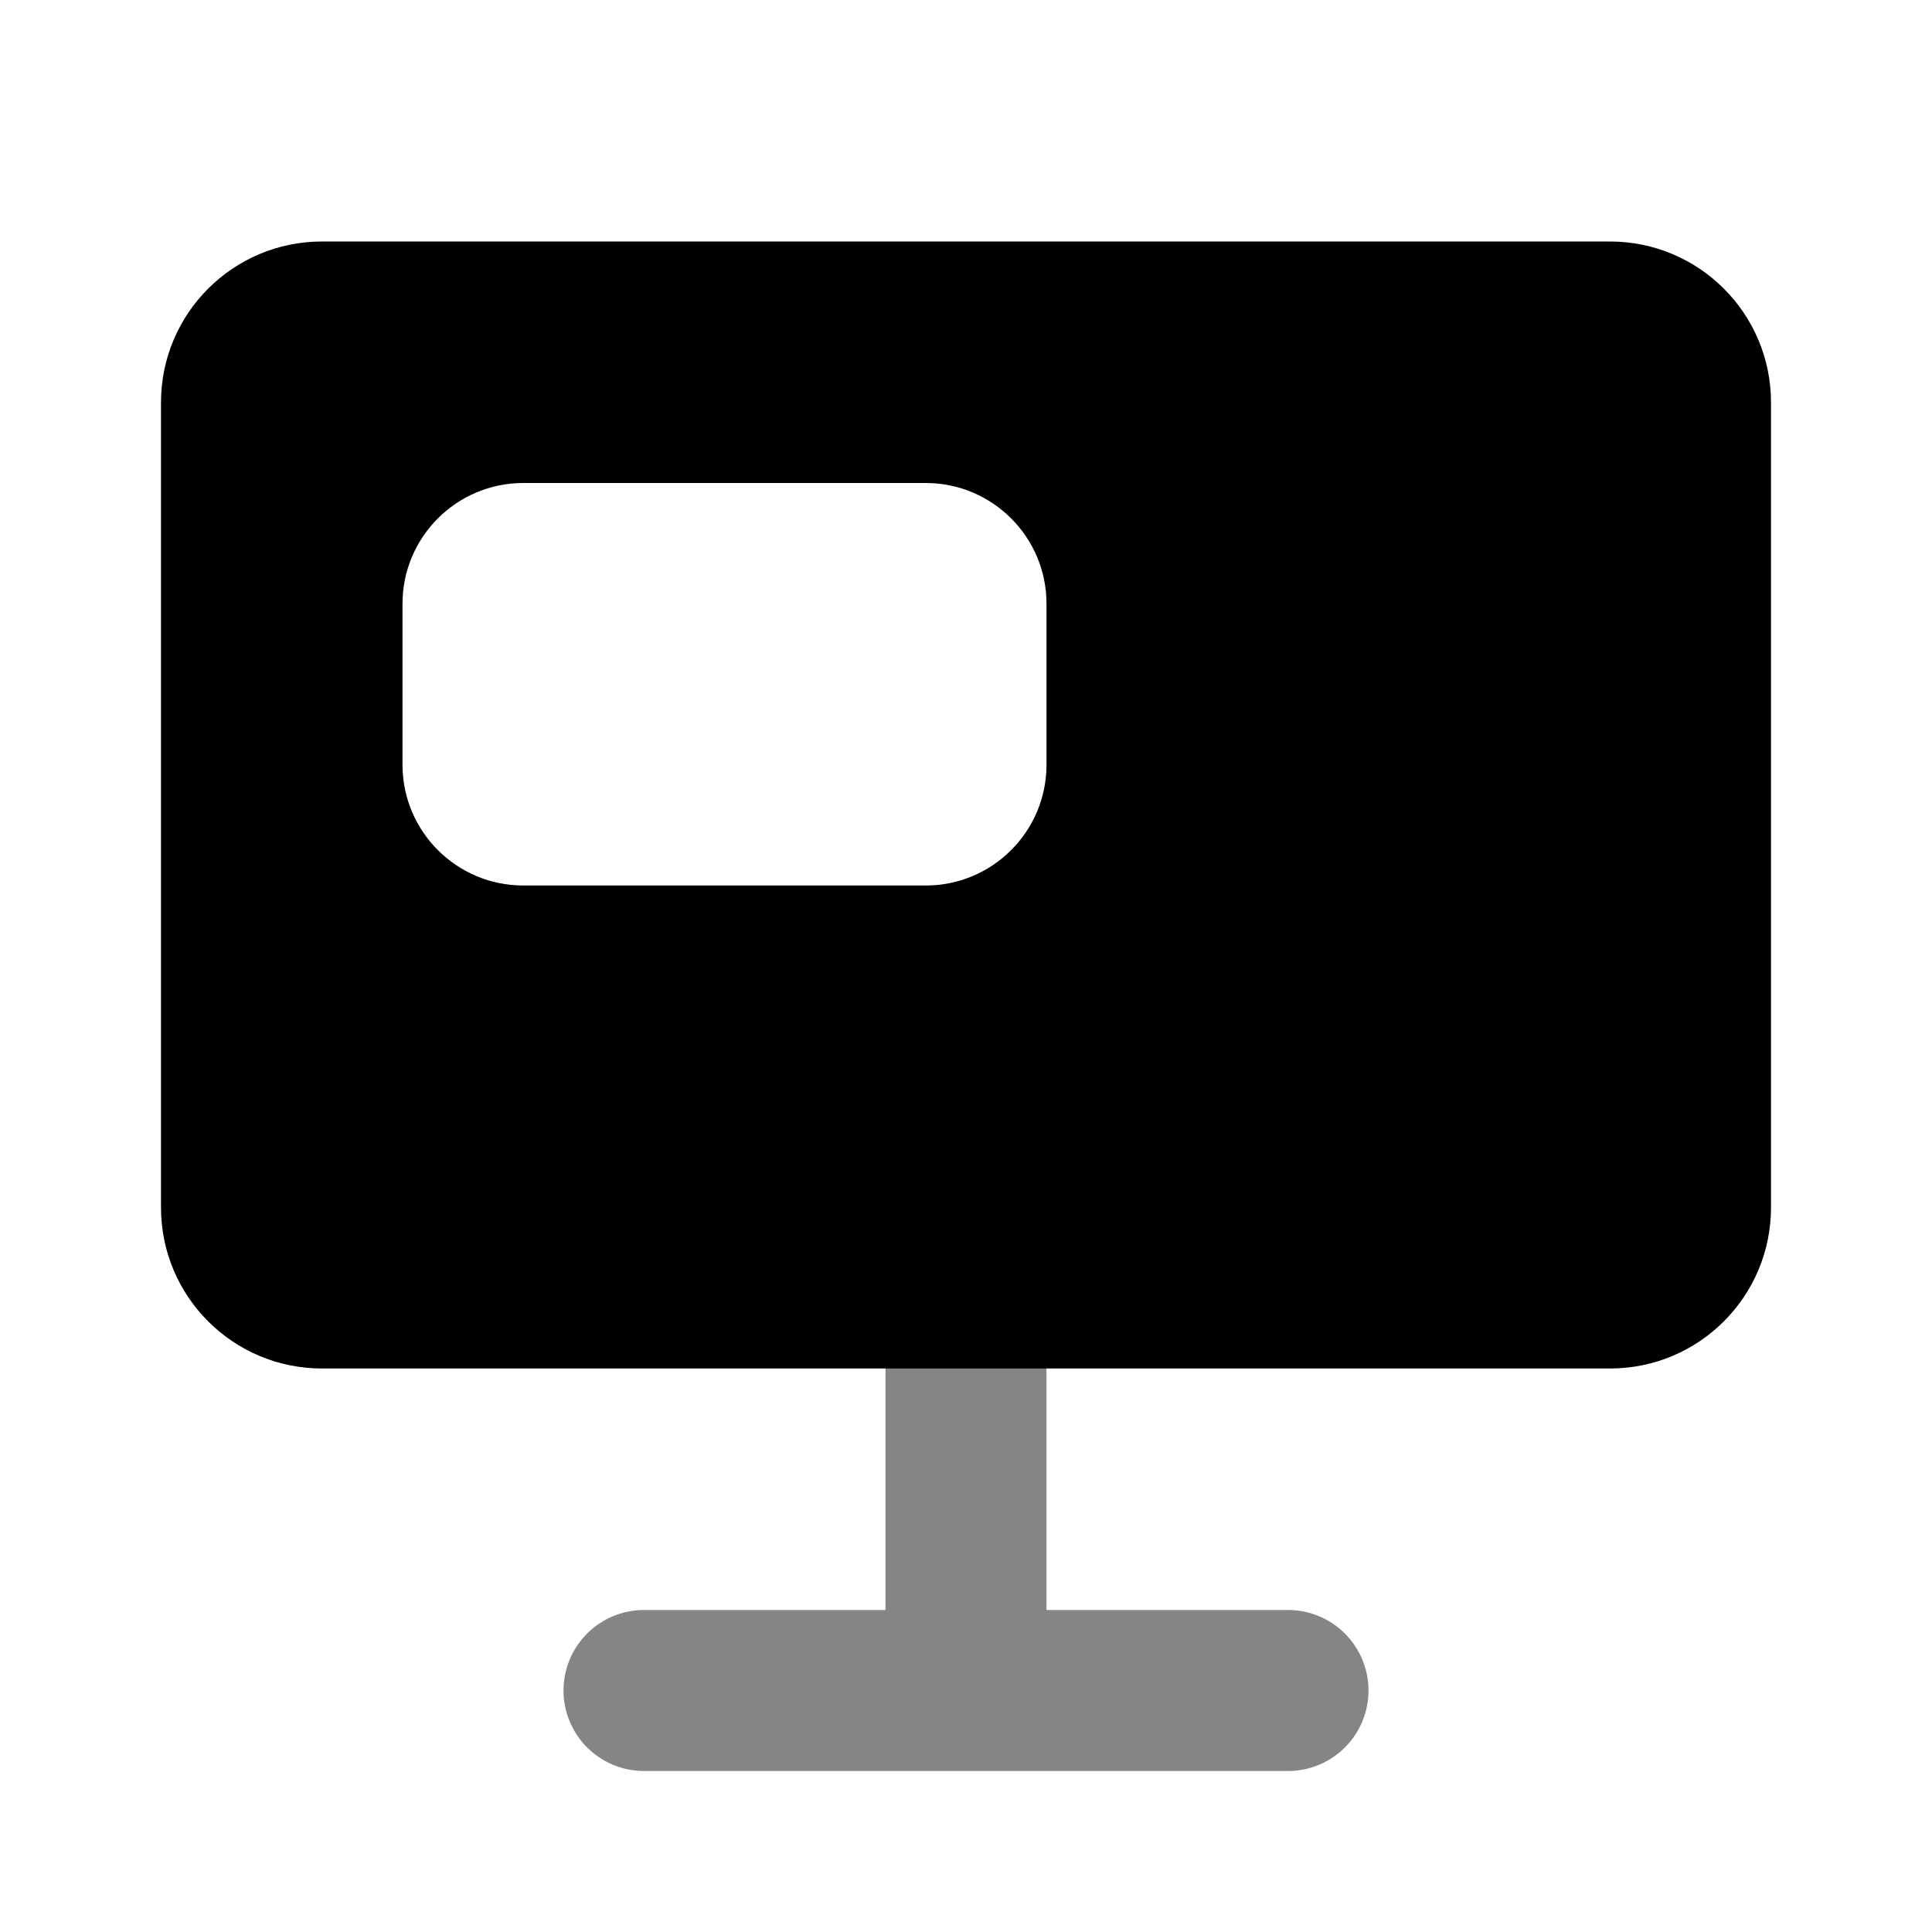
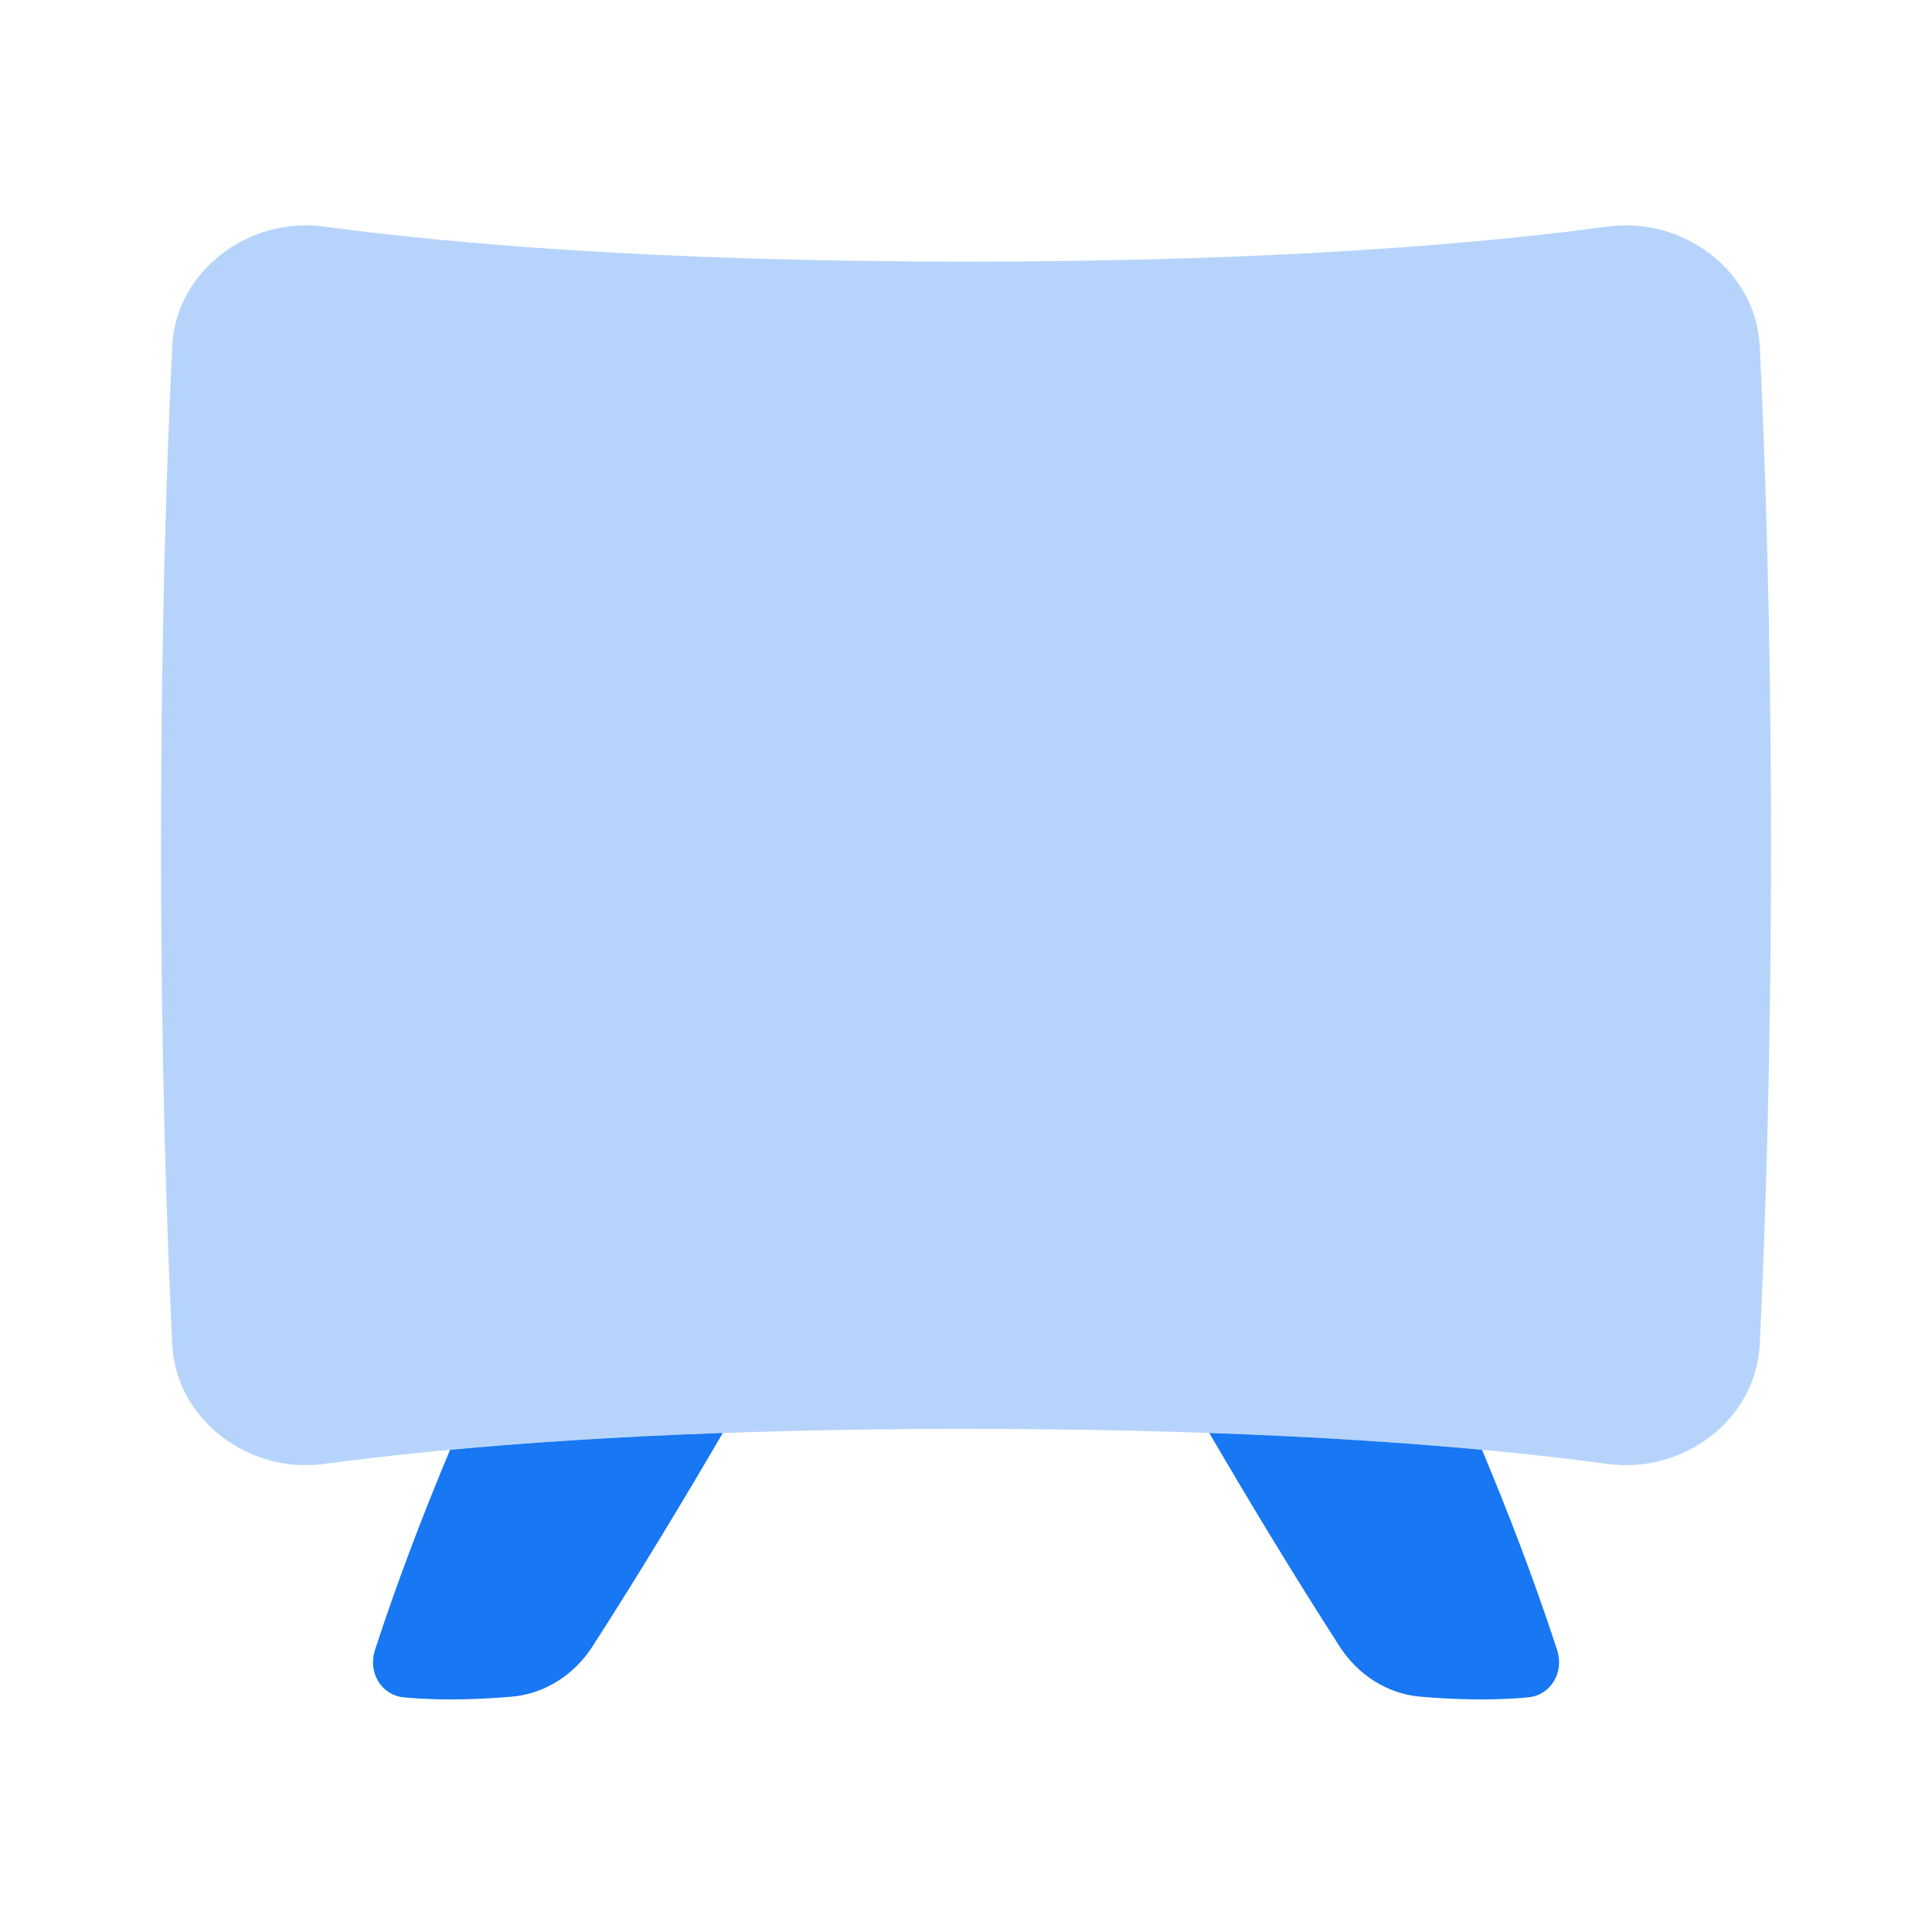
- <svg xmlns="http://www.w3.org/2000/svg" width="24px" height="24px" viewBox="0 0 24 24" version="1.1">
-   <g id="ic_kanban" stroke="none" stroke-width="1" fill="none" fill-rule="evenodd">
-     <path d="M20,3 C21.105,3 22,3.895 22,5 L22,15 C22,16.105 21.105,17 20,17 L4,17 C2.895,17 2,16.105 2,15 L2,5 C2,3.895 2.895,3 4,3 L20,3 Z M11.5,6 L6.5,6 C5.672,6 5,6.672 5,7.5 L5,7.5 L5,9.5 C5,10.328 5.672,11 6.5,11 L6.5,11 L11.5,11 C12.328,11 13,10.328 13,9.5 L13,9.5 L13,7.5 C13,6.672 12.328,6 11.5,6 L11.5,6 Z" id="Combined-Shape" fill="#000000" />
-     <path d="M8,21 L16,21 M12,17 L12,21" id="Combined-Shape" stroke="#000000" stroke-width="2" opacity="0.48" stroke-linecap="round" stroke-linejoin="round" />
-   </g>
+ <svg xmlns="http://www.w3.org/2000/svg" width="24" height="24" viewBox="0 0 24 24" fill="none">
+   <path opacity="0.32" d="M22 10.5C22 13.206 21.927 15.326 21.86 16.702C21.814 17.639 20.907 18.311 19.977 18.186C18.453 17.98 15.879 17.75 12 17.75C8.121 17.75 5.547 17.98 4.023 18.186C3.093 18.311 2.186 17.639 2.14 16.702C2.073 15.326 2 13.206 2 10.5C2 7.794 2.073 5.674 2.14 4.298C2.186 3.362 3.093 2.689 4.023 2.814C5.547 3.02 8.121 3.25 12 3.25C15.879 3.25 18.453 3.02 19.977 2.814C20.907 2.689 21.814 3.362 21.86 4.298C21.927 5.674 22 7.794 22 10.5Z" fill="#1877F2" />
+   <path d="M5.591 18.01C5.284 18.742 4.946 19.611 4.657 20.5C4.569 20.771 4.733 21.058 5.017 21.085C5.481 21.13 5.976 21.109 6.356 21.077C6.769 21.041 7.132 20.805 7.357 20.457C7.947 19.542 8.519 18.589 8.979 17.801C7.631 17.848 6.508 17.925 5.591 18.01Z" fill="#1877F2" />
+   <path d="M15.022 17.801C15.482 18.59 16.054 19.542 16.644 20.457C16.869 20.805 17.232 21.041 17.645 21.077C18.024 21.109 18.52 21.13 18.984 21.085C19.268 21.058 19.432 20.771 19.344 20.5C19.055 19.611 18.717 18.742 18.41 18.01C17.492 17.925 16.37 17.848 15.022 17.801Z" fill="#1877F2" />
</svg>
